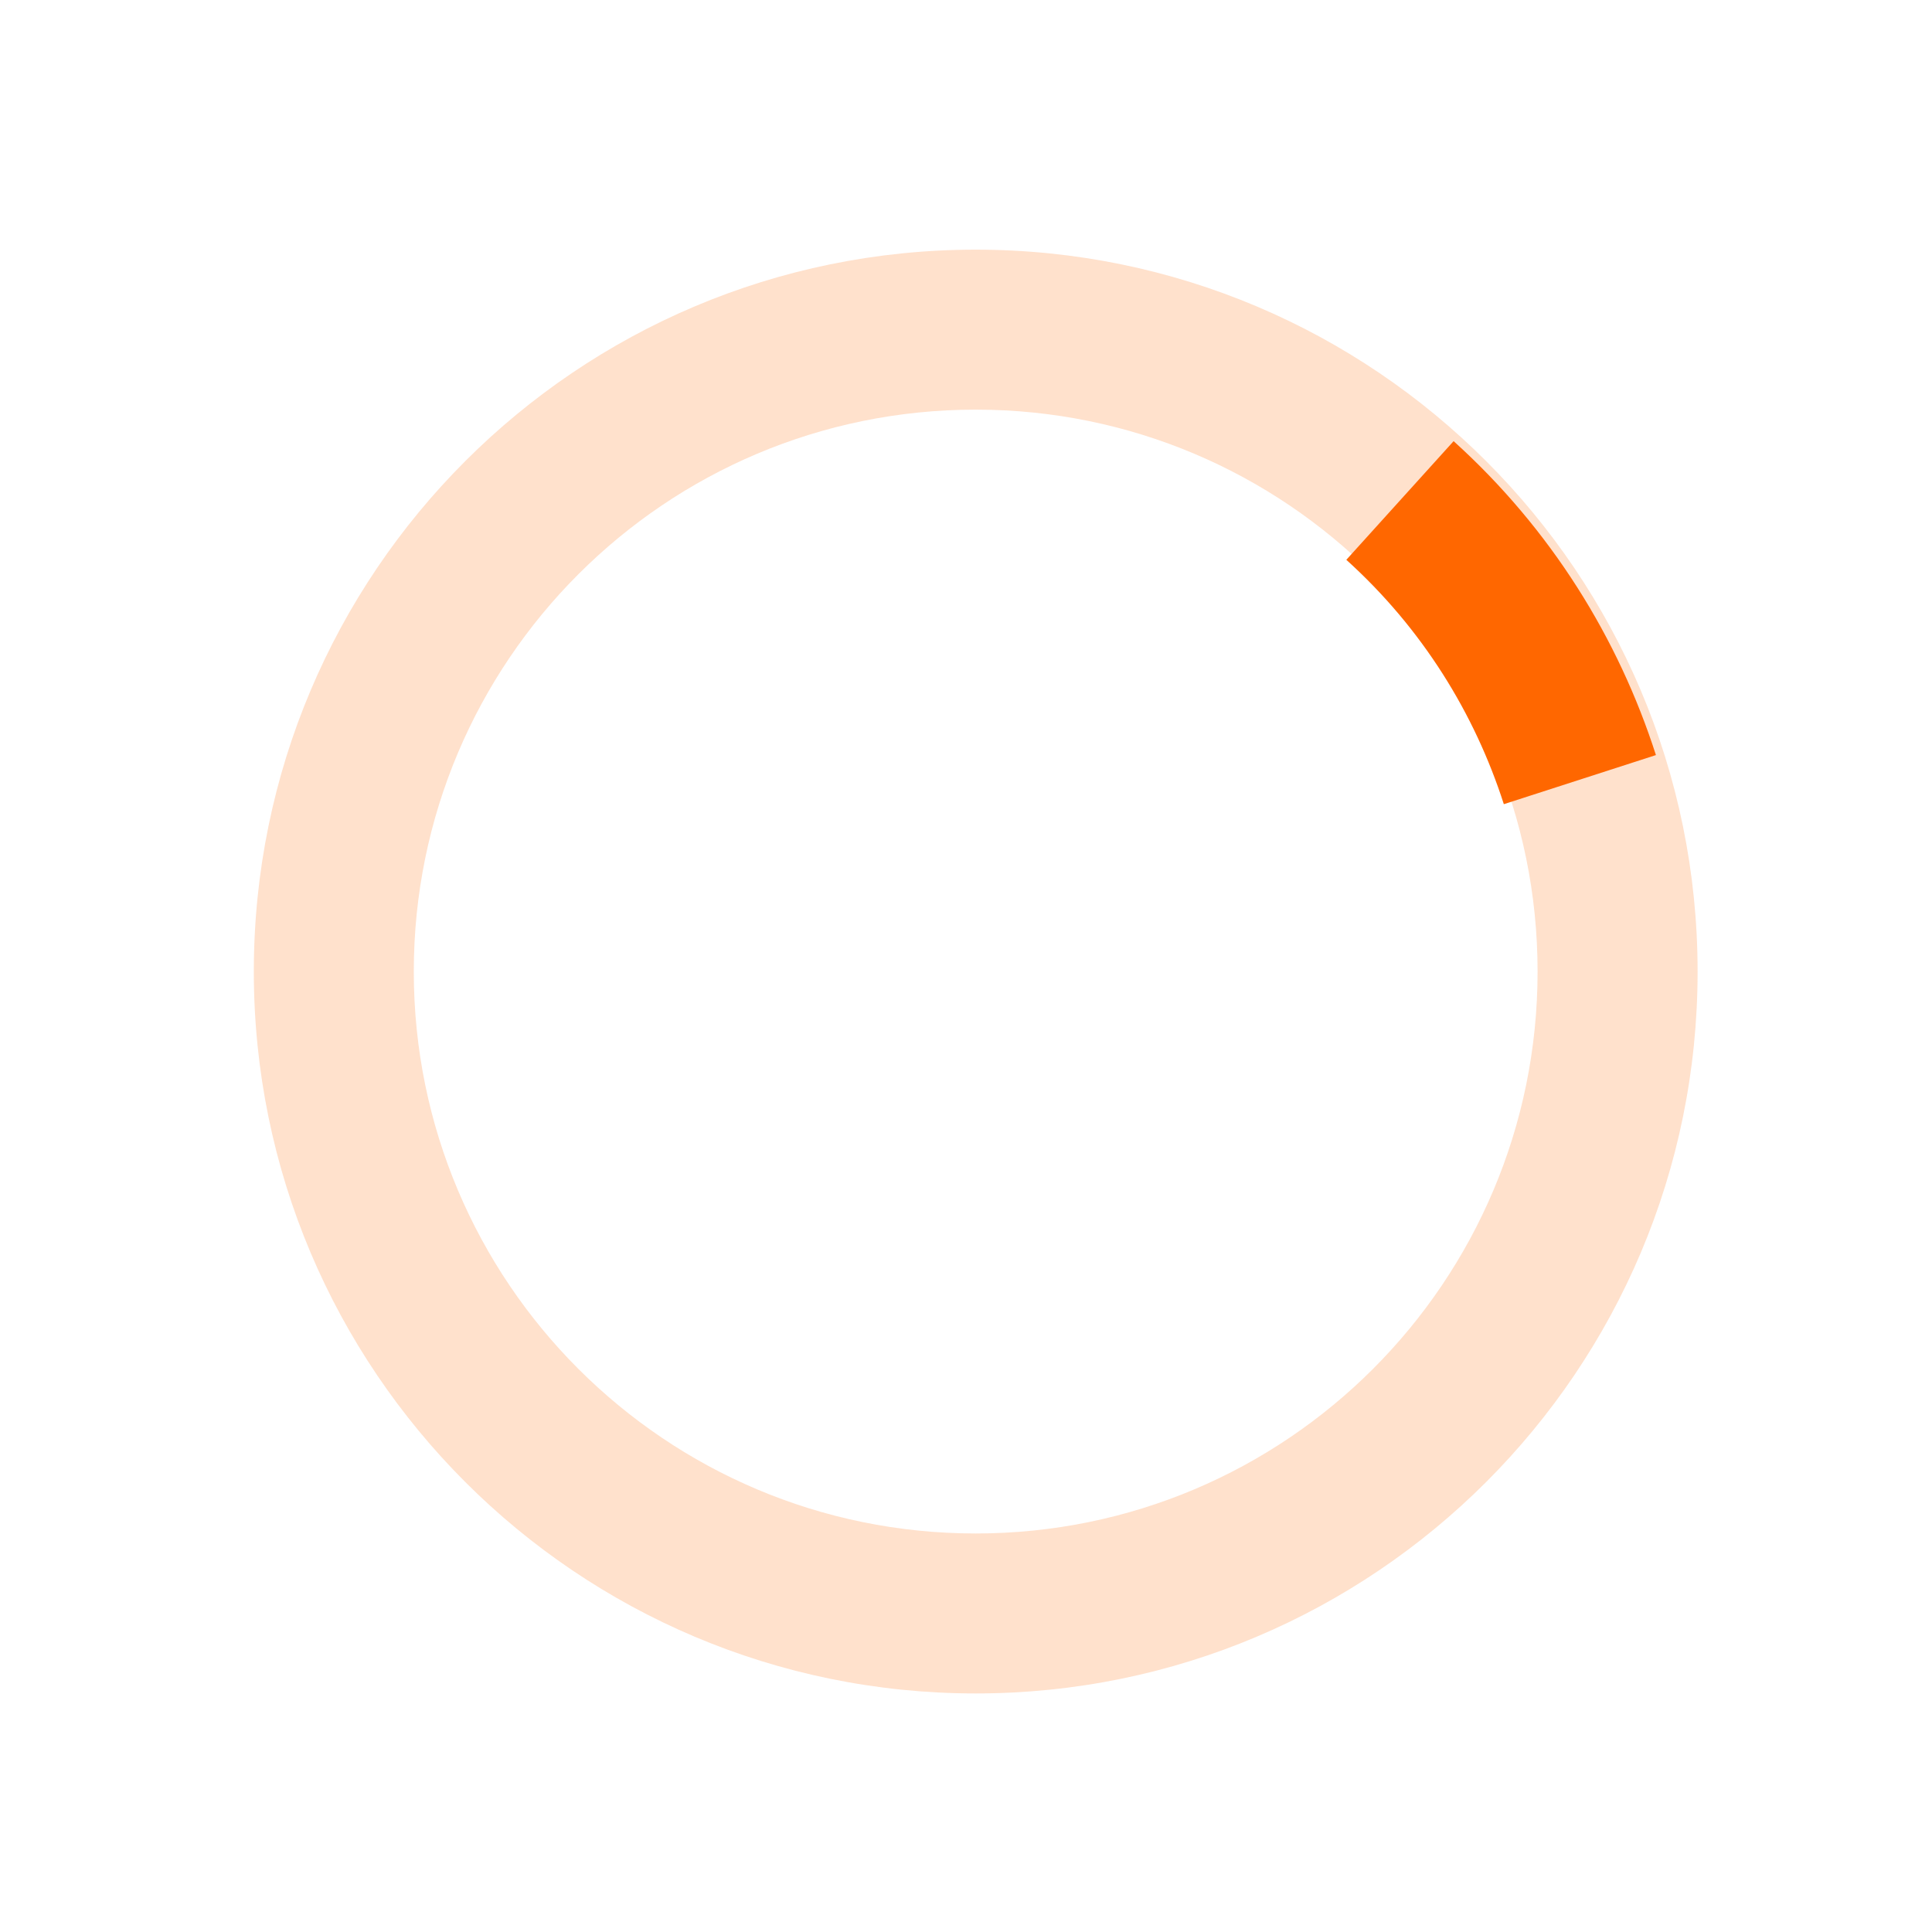
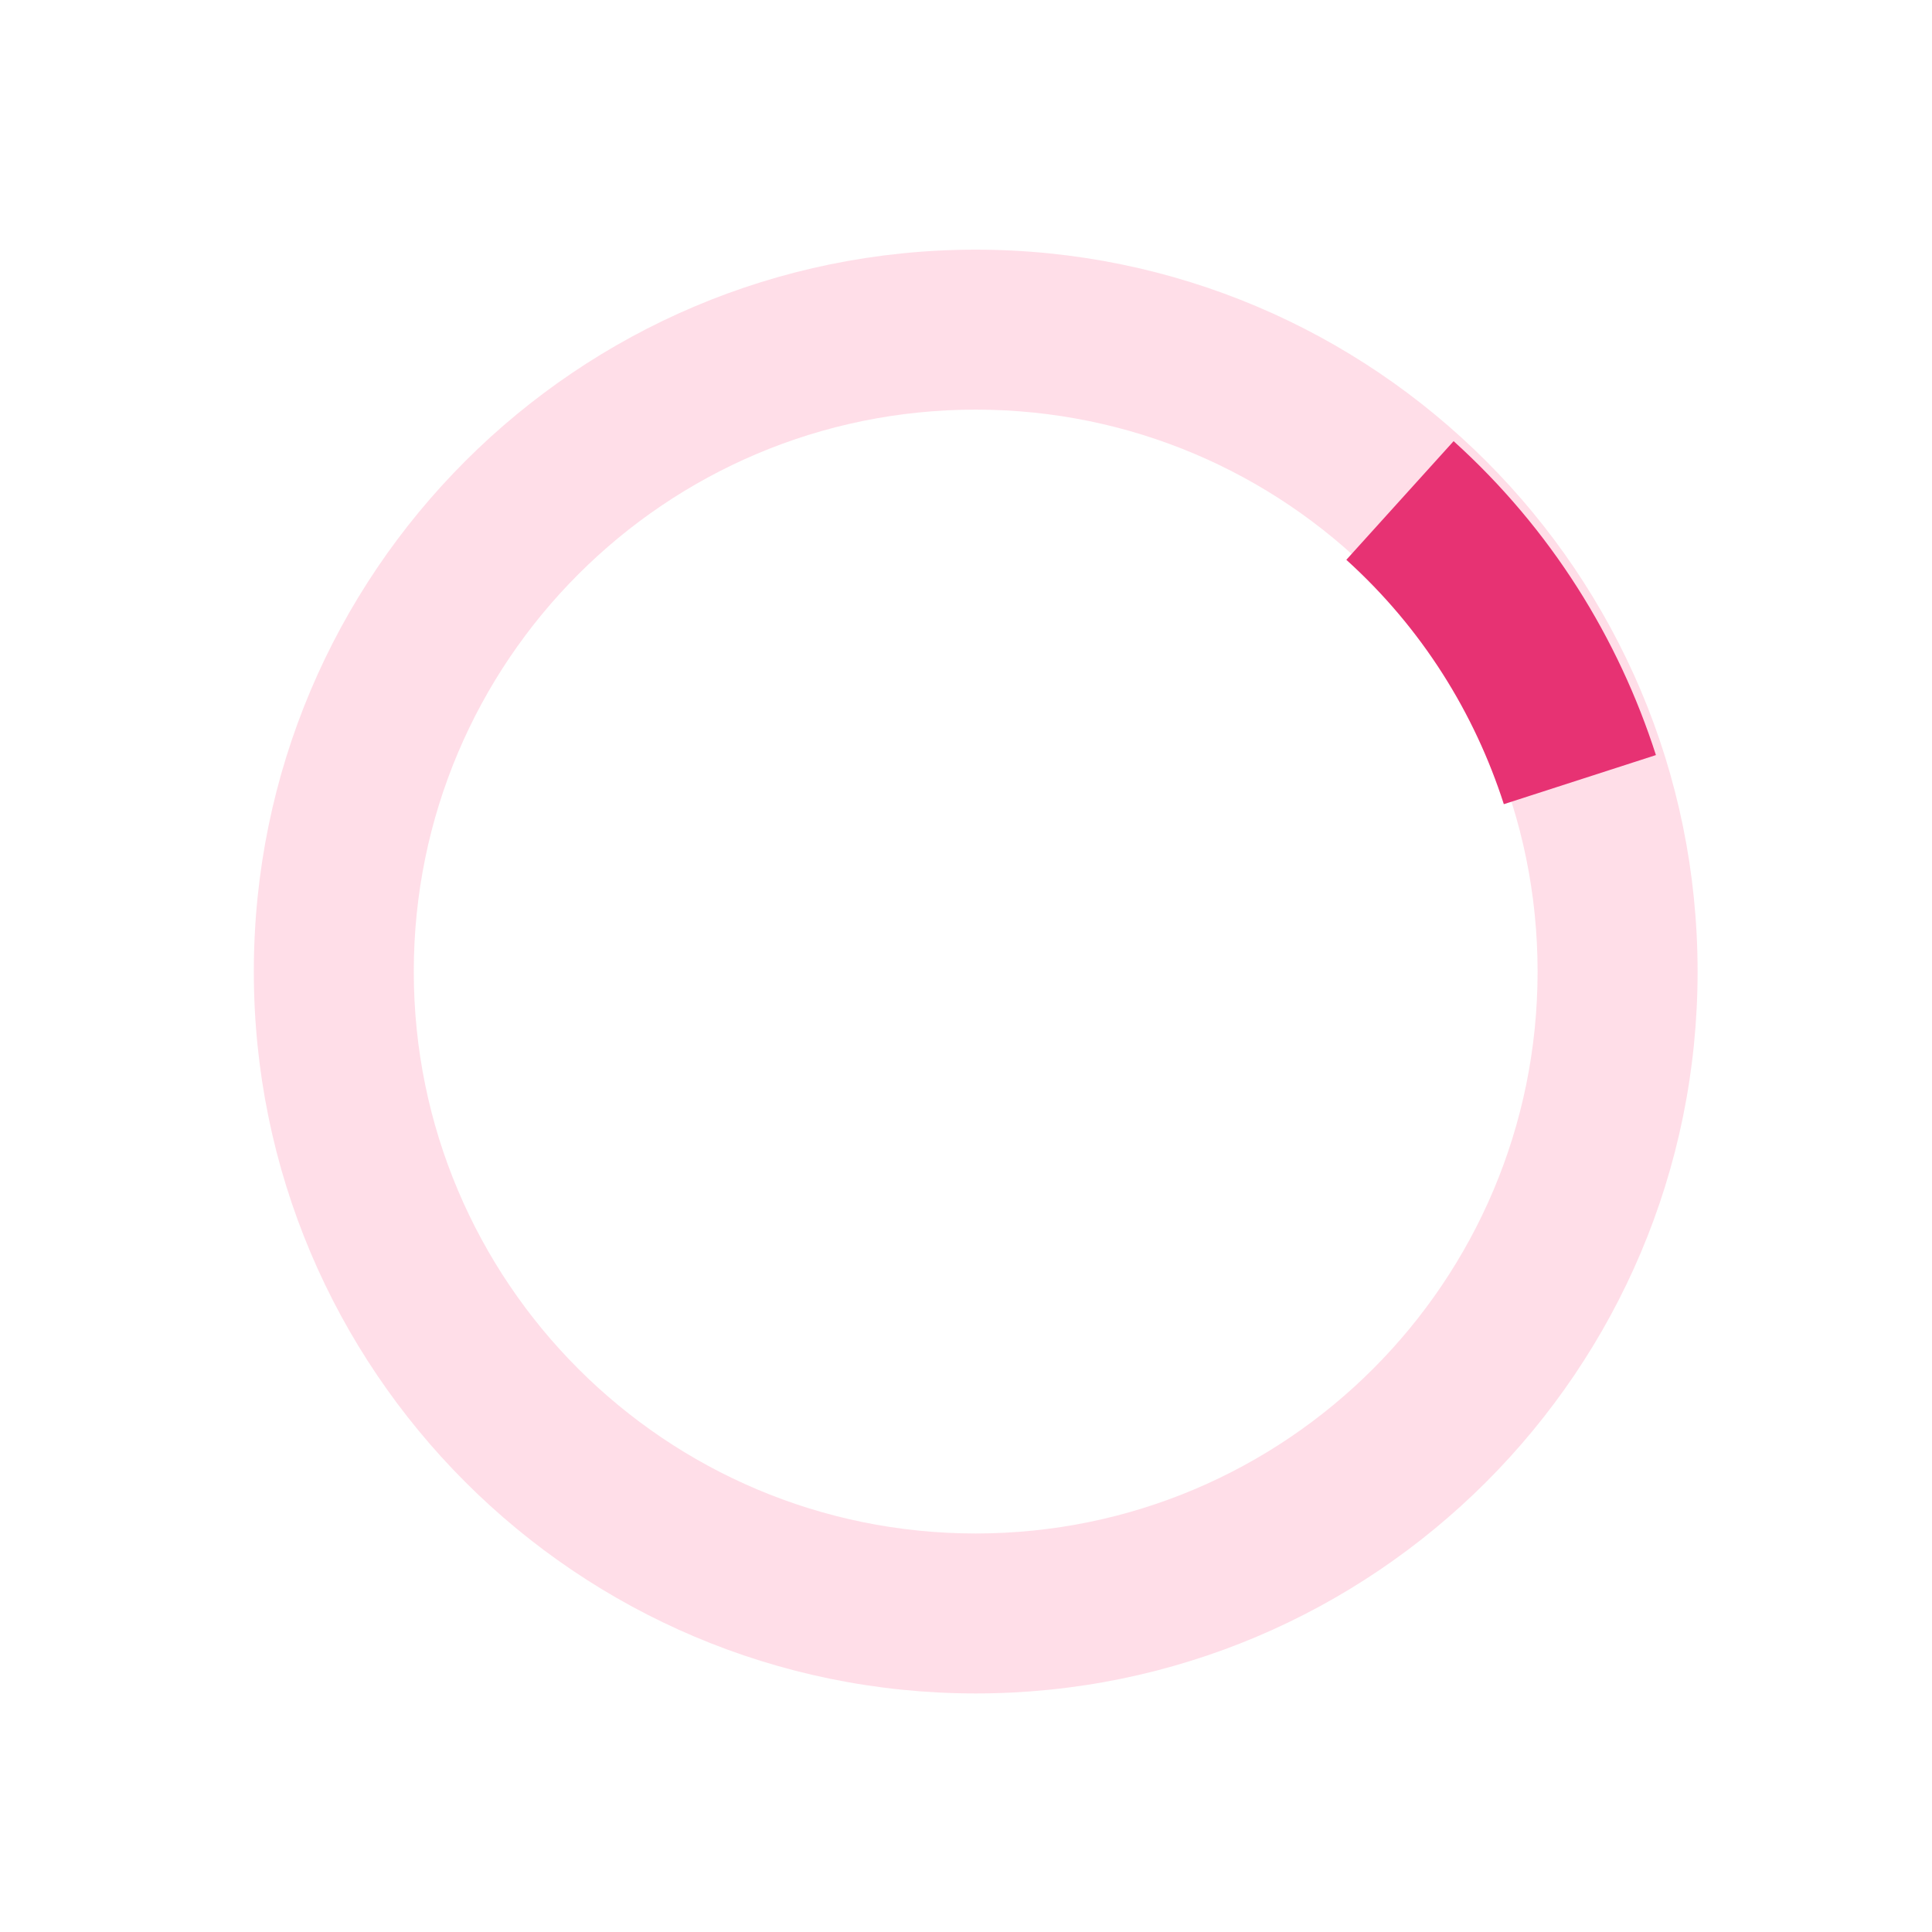
<svg xmlns="http://www.w3.org/2000/svg" width="30px" height="30px" viewBox="0 0 40 40" enable-background="new 0 0 40 40" xml:space="preserve">
-   <path opacity="0.2" fill="#FF6700" d="M20.201,5.169c-8.254,0-14.946,6.692-14.946,14.946c0,8.255,6.692,14.946,14.946,14.946       s14.946-6.691,14.946-14.946C35.146,11.861,28.455,5.169,20.201,5.169z M20.201,31.749c-6.425,0-11.634-5.208-11.634-11.634       c0-6.425,5.209-11.634,11.634-11.634c6.425,0,11.633,5.209,11.633,11.634C31.834,26.541,26.626,31.749,20.201,31.749z" />
-   <path fill="#FF6700" d="M26.013,10.047l1.654-2.866c-2.198-1.272-4.743-2.012-7.466-2.012h0v3.312h0       C22.32,8.481,24.301,9.057,26.013,10.047z" transform="rotate(42.1171 20 20)">
+   <path opacity="0.2" fill="#ff5c8d" d="M20.201,5.169c-8.254,0-14.946,6.692-14.946,14.946c0,8.255,6.692,14.946,14.946,14.946       s14.946-6.691,14.946-14.946C35.146,11.861,28.455,5.169,20.201,5.169z M20.201,31.749c-6.425,0-11.634-5.208-11.634-11.634       c0-6.425,5.209-11.634,11.634-11.634c6.425,0,11.633,5.209,11.633,11.634C31.834,26.541,26.626,31.749,20.201,31.749z" />
+   <path fill="#E73273" d="M26.013,10.047l1.654-2.866c-2.198-1.272-4.743-2.012-7.466-2.012h0v3.312h0       C22.32,8.481,24.301,9.057,26.013,10.047z" transform="rotate(42.1171 20 20)">
    <animateTransform attributeType="xml" attributeName="transform" type="rotate" from="0 20 20" to="360 20 20" dur="0.5s" repeatCount="indefinite" />
  </path>
</svg>
